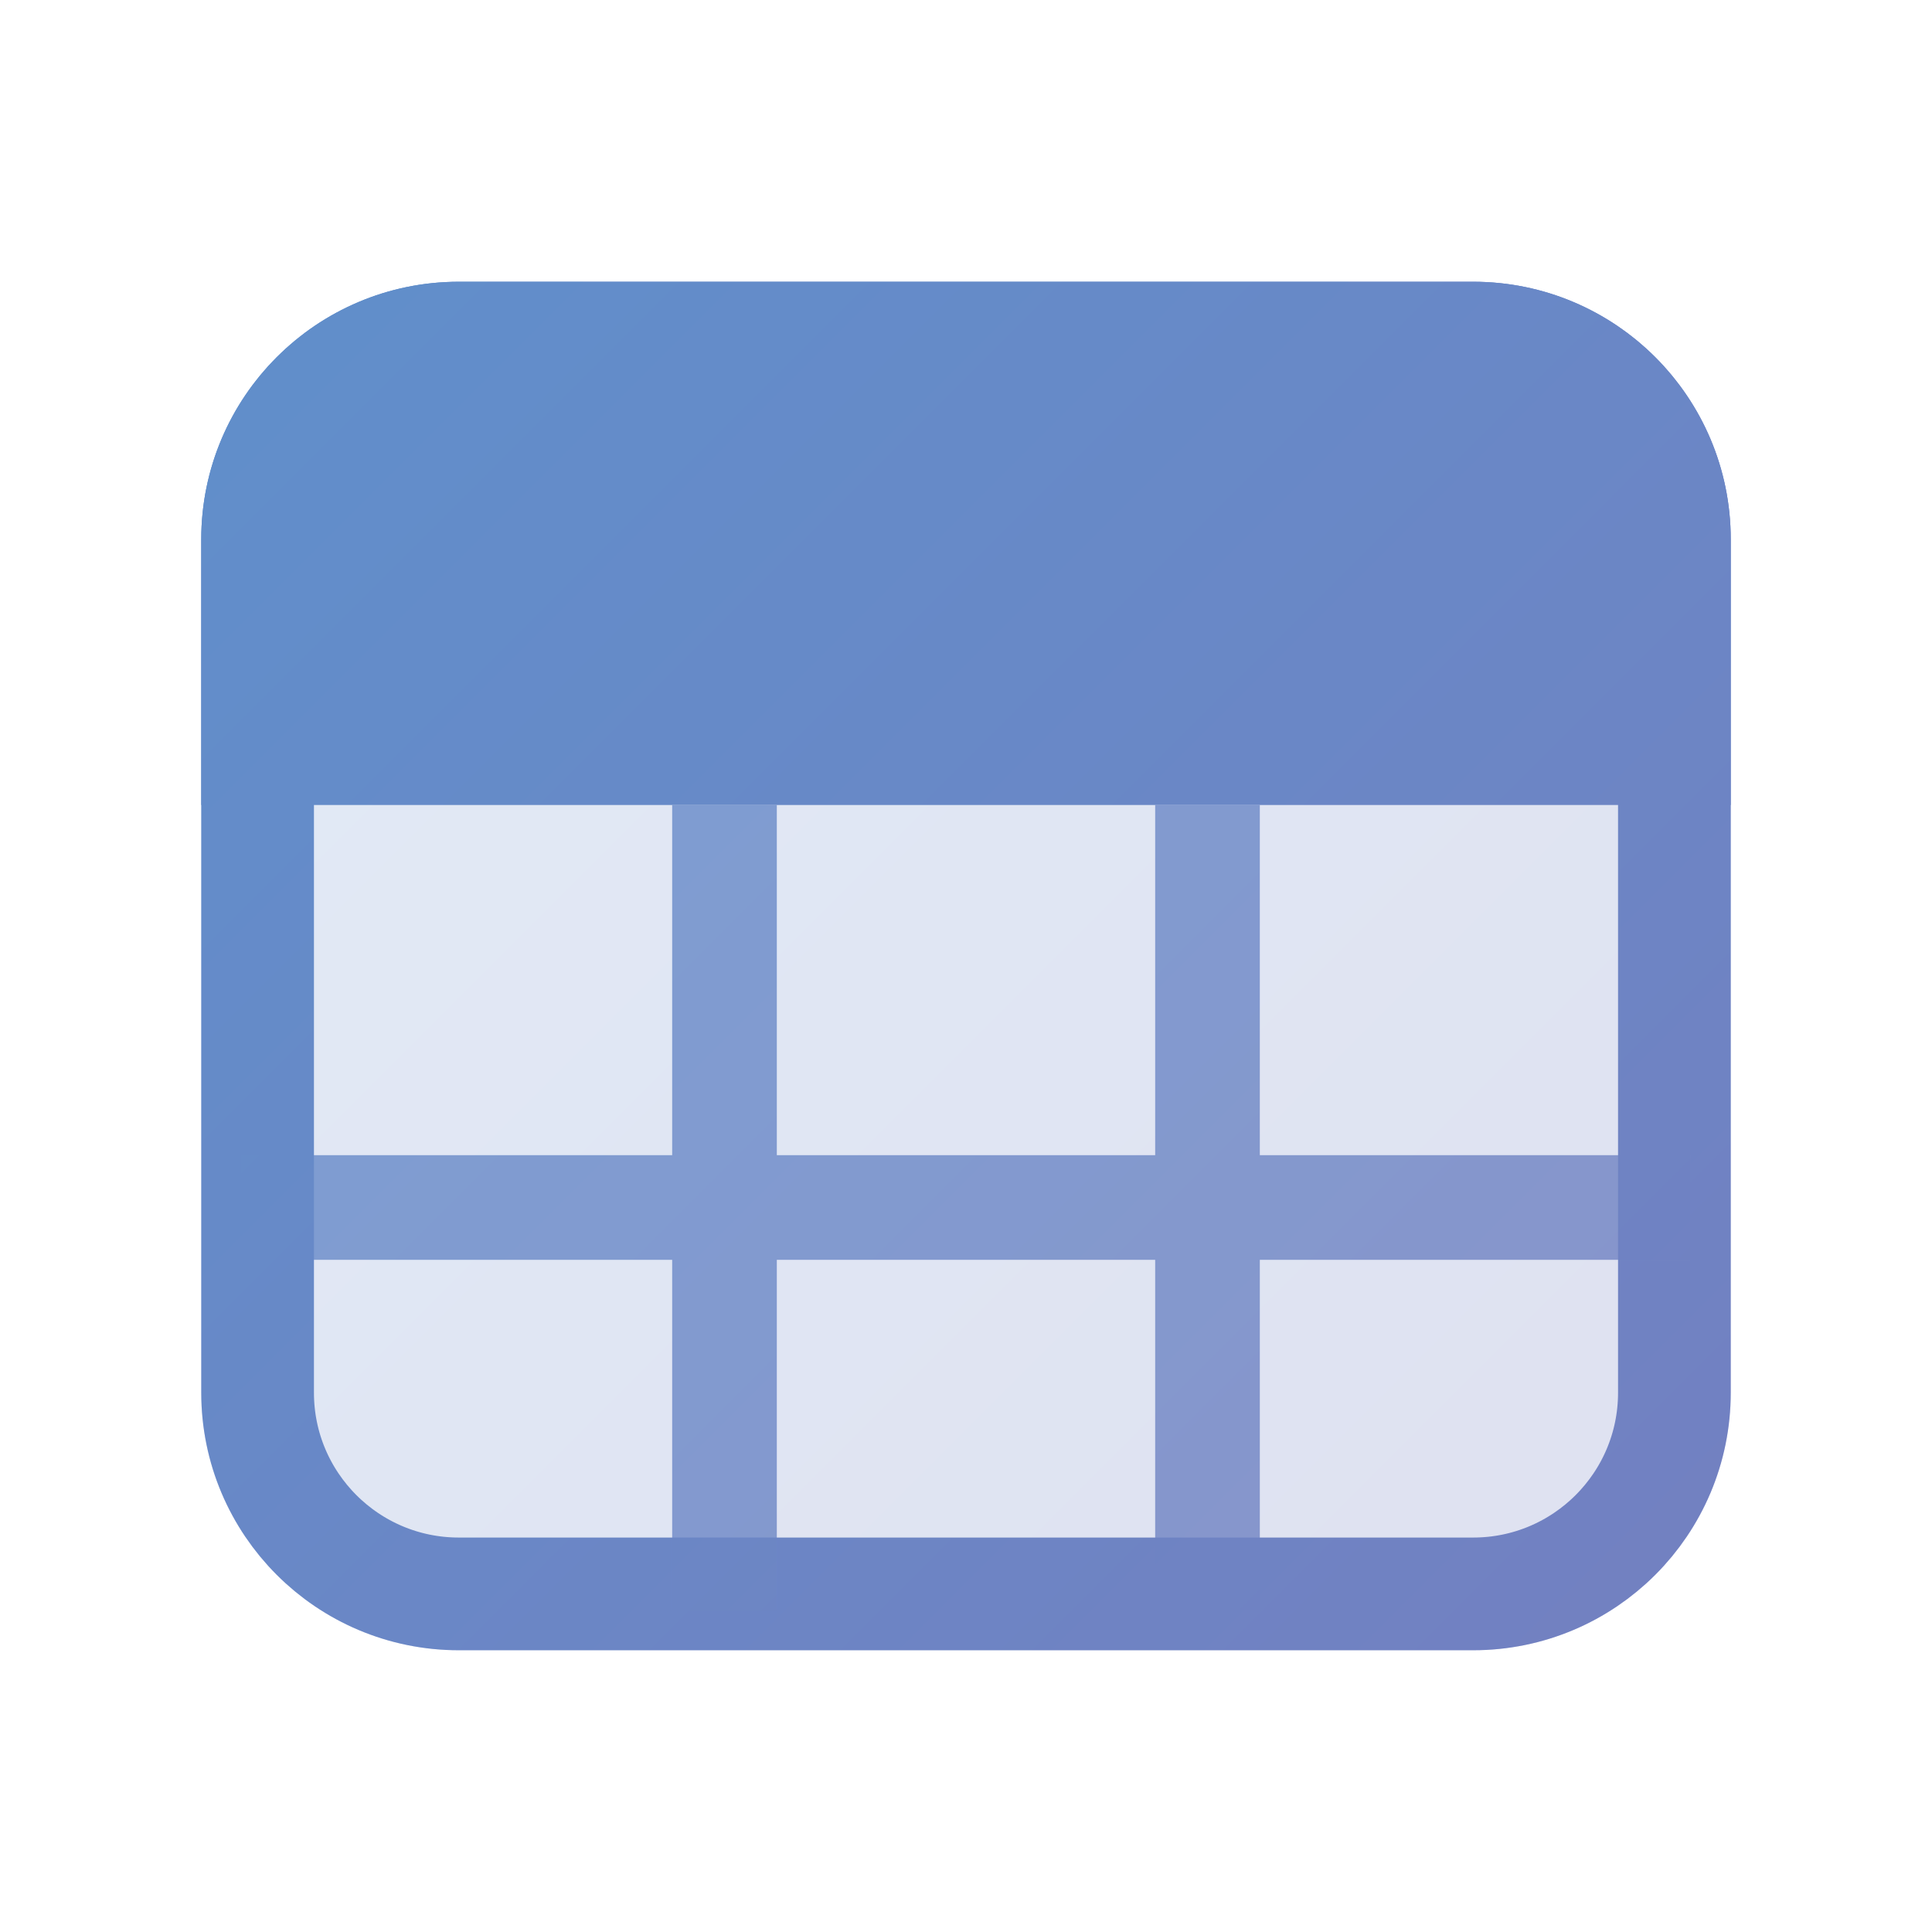
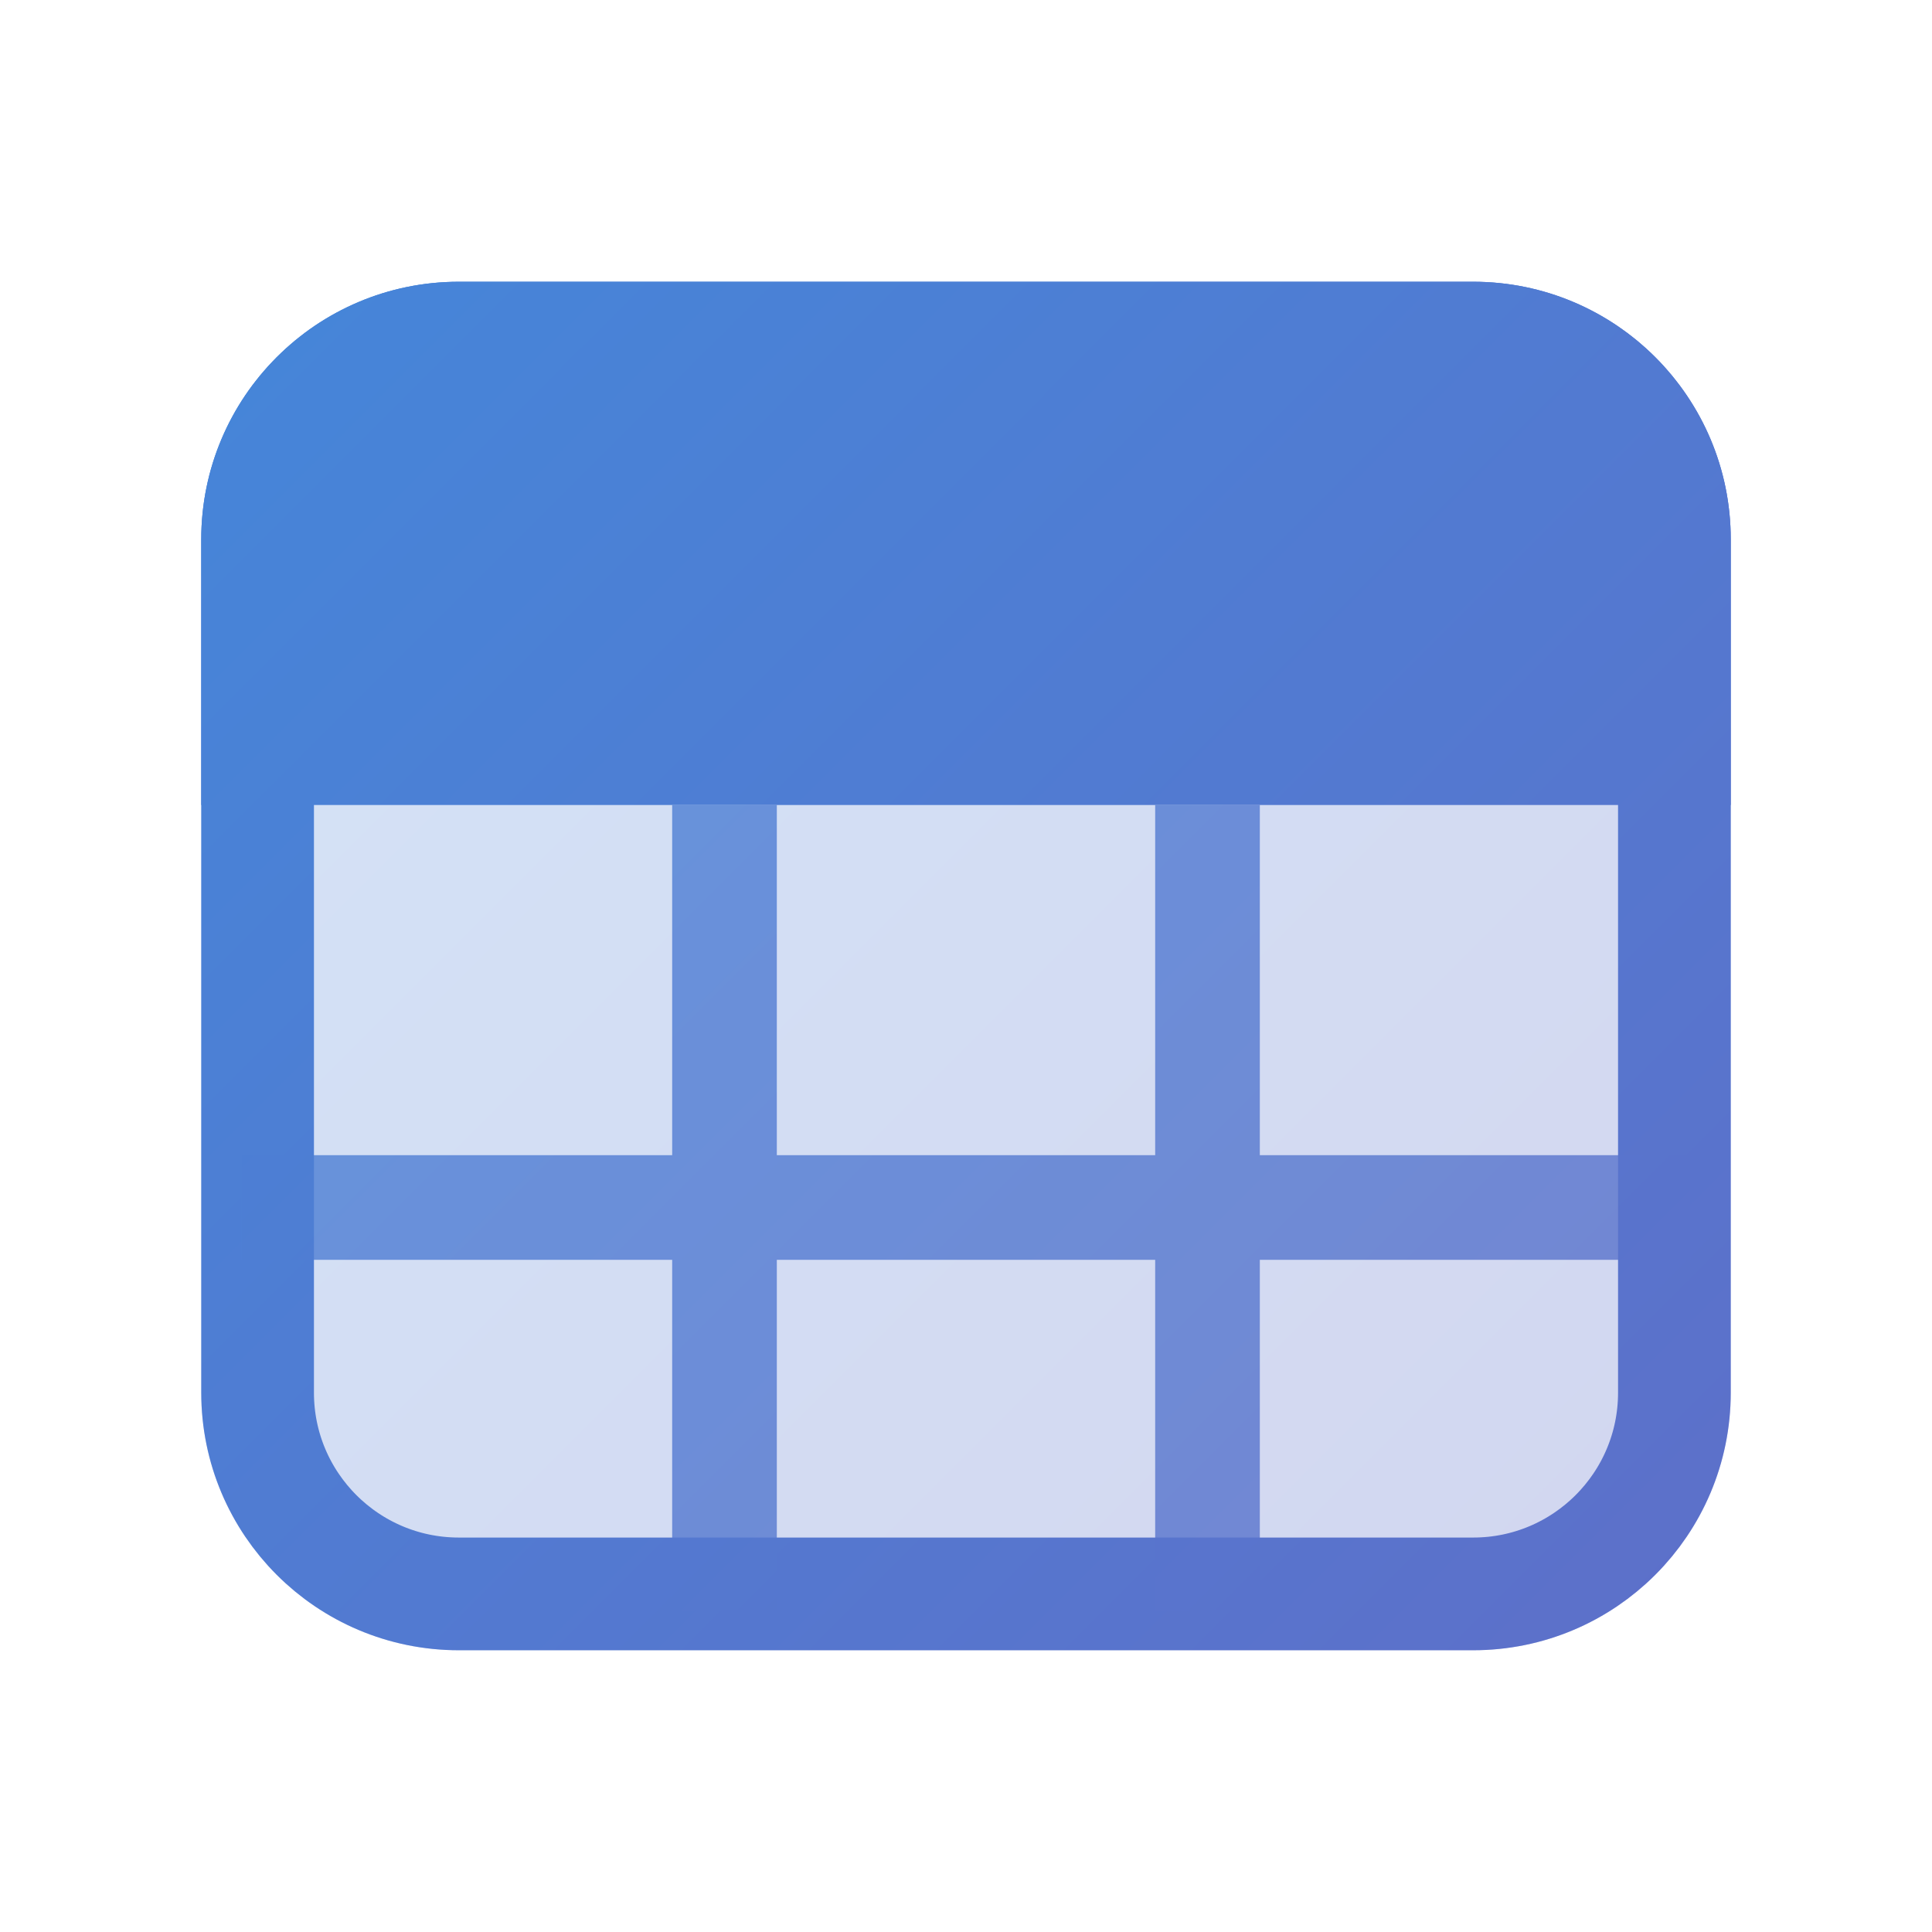
<svg xmlns="http://www.w3.org/2000/svg" viewBox="0 0 24 24" fill="none">
  <defs>
    <linearGradient id="ink" x1="3" y1="3" x2="22" y2="22" gradientUnits="userSpaceOnUse">
-       <stop offset="0" stop-color="#608fcb" />
-       <stop offset="0.5" stop-color="#6a87c6" />
-       <stop offset="1" stop-color="#747fc0" />
+       <stop offset="0" stop-color="#4586d9" />
+       <stop offset="0.5" stop-color="#527ad1" />
+       <stop offset="1" stop-color="#5f6ec8" />
    </linearGradient>
    <linearGradient id="accent" x1="3" y1="3" x2="22" y2="22" gradientUnits="userSpaceOnUse">
-       <stop offset="0" stop-color="#96b5dd" />
-       <stop offset="1" stop-color="#9ea5d3" />
+       <stop offset="0" stop-color="#81ade6" />
+       <stop offset="1" stop-color="#8d96d8" />
    </linearGradient>
    <linearGradient id="mist" x1="3" y1="3" x2="22" y2="22" gradientUnits="userSpaceOnUse">
-       <stop offset="0" stop-color="#e2ebf6" />
-       <stop offset="1" stop-color="#dee0f0" />
+       <stop offset="0" stop-color="#d4e4f7" />
+       <stop offset="1" stop-color="#d2d5ef" />
    </linearGradient>
  </defs>
  <rect x="2.5" y="3.5" width="19" height="17" rx="3.2" fill="url(#mist)" />
  <path d="M5.7 3.5h12.6a3.2 3.2 0 0 1 3.2 3.2V10h-19V6.7a3.2 3.2 0 0 1 3.2-3.2Z" fill="url(#ink)" />
  <rect x="3.2" y="4.2" width="17.6" height="15.6" rx="2.5" stroke="url(#ink)" stroke-width="1.4" />
  <path d="M9 10v10m6-10v10M3 15h18" stroke="url(#ink)" stroke-opacity=".8" stroke-width="1.3" />
</svg>
